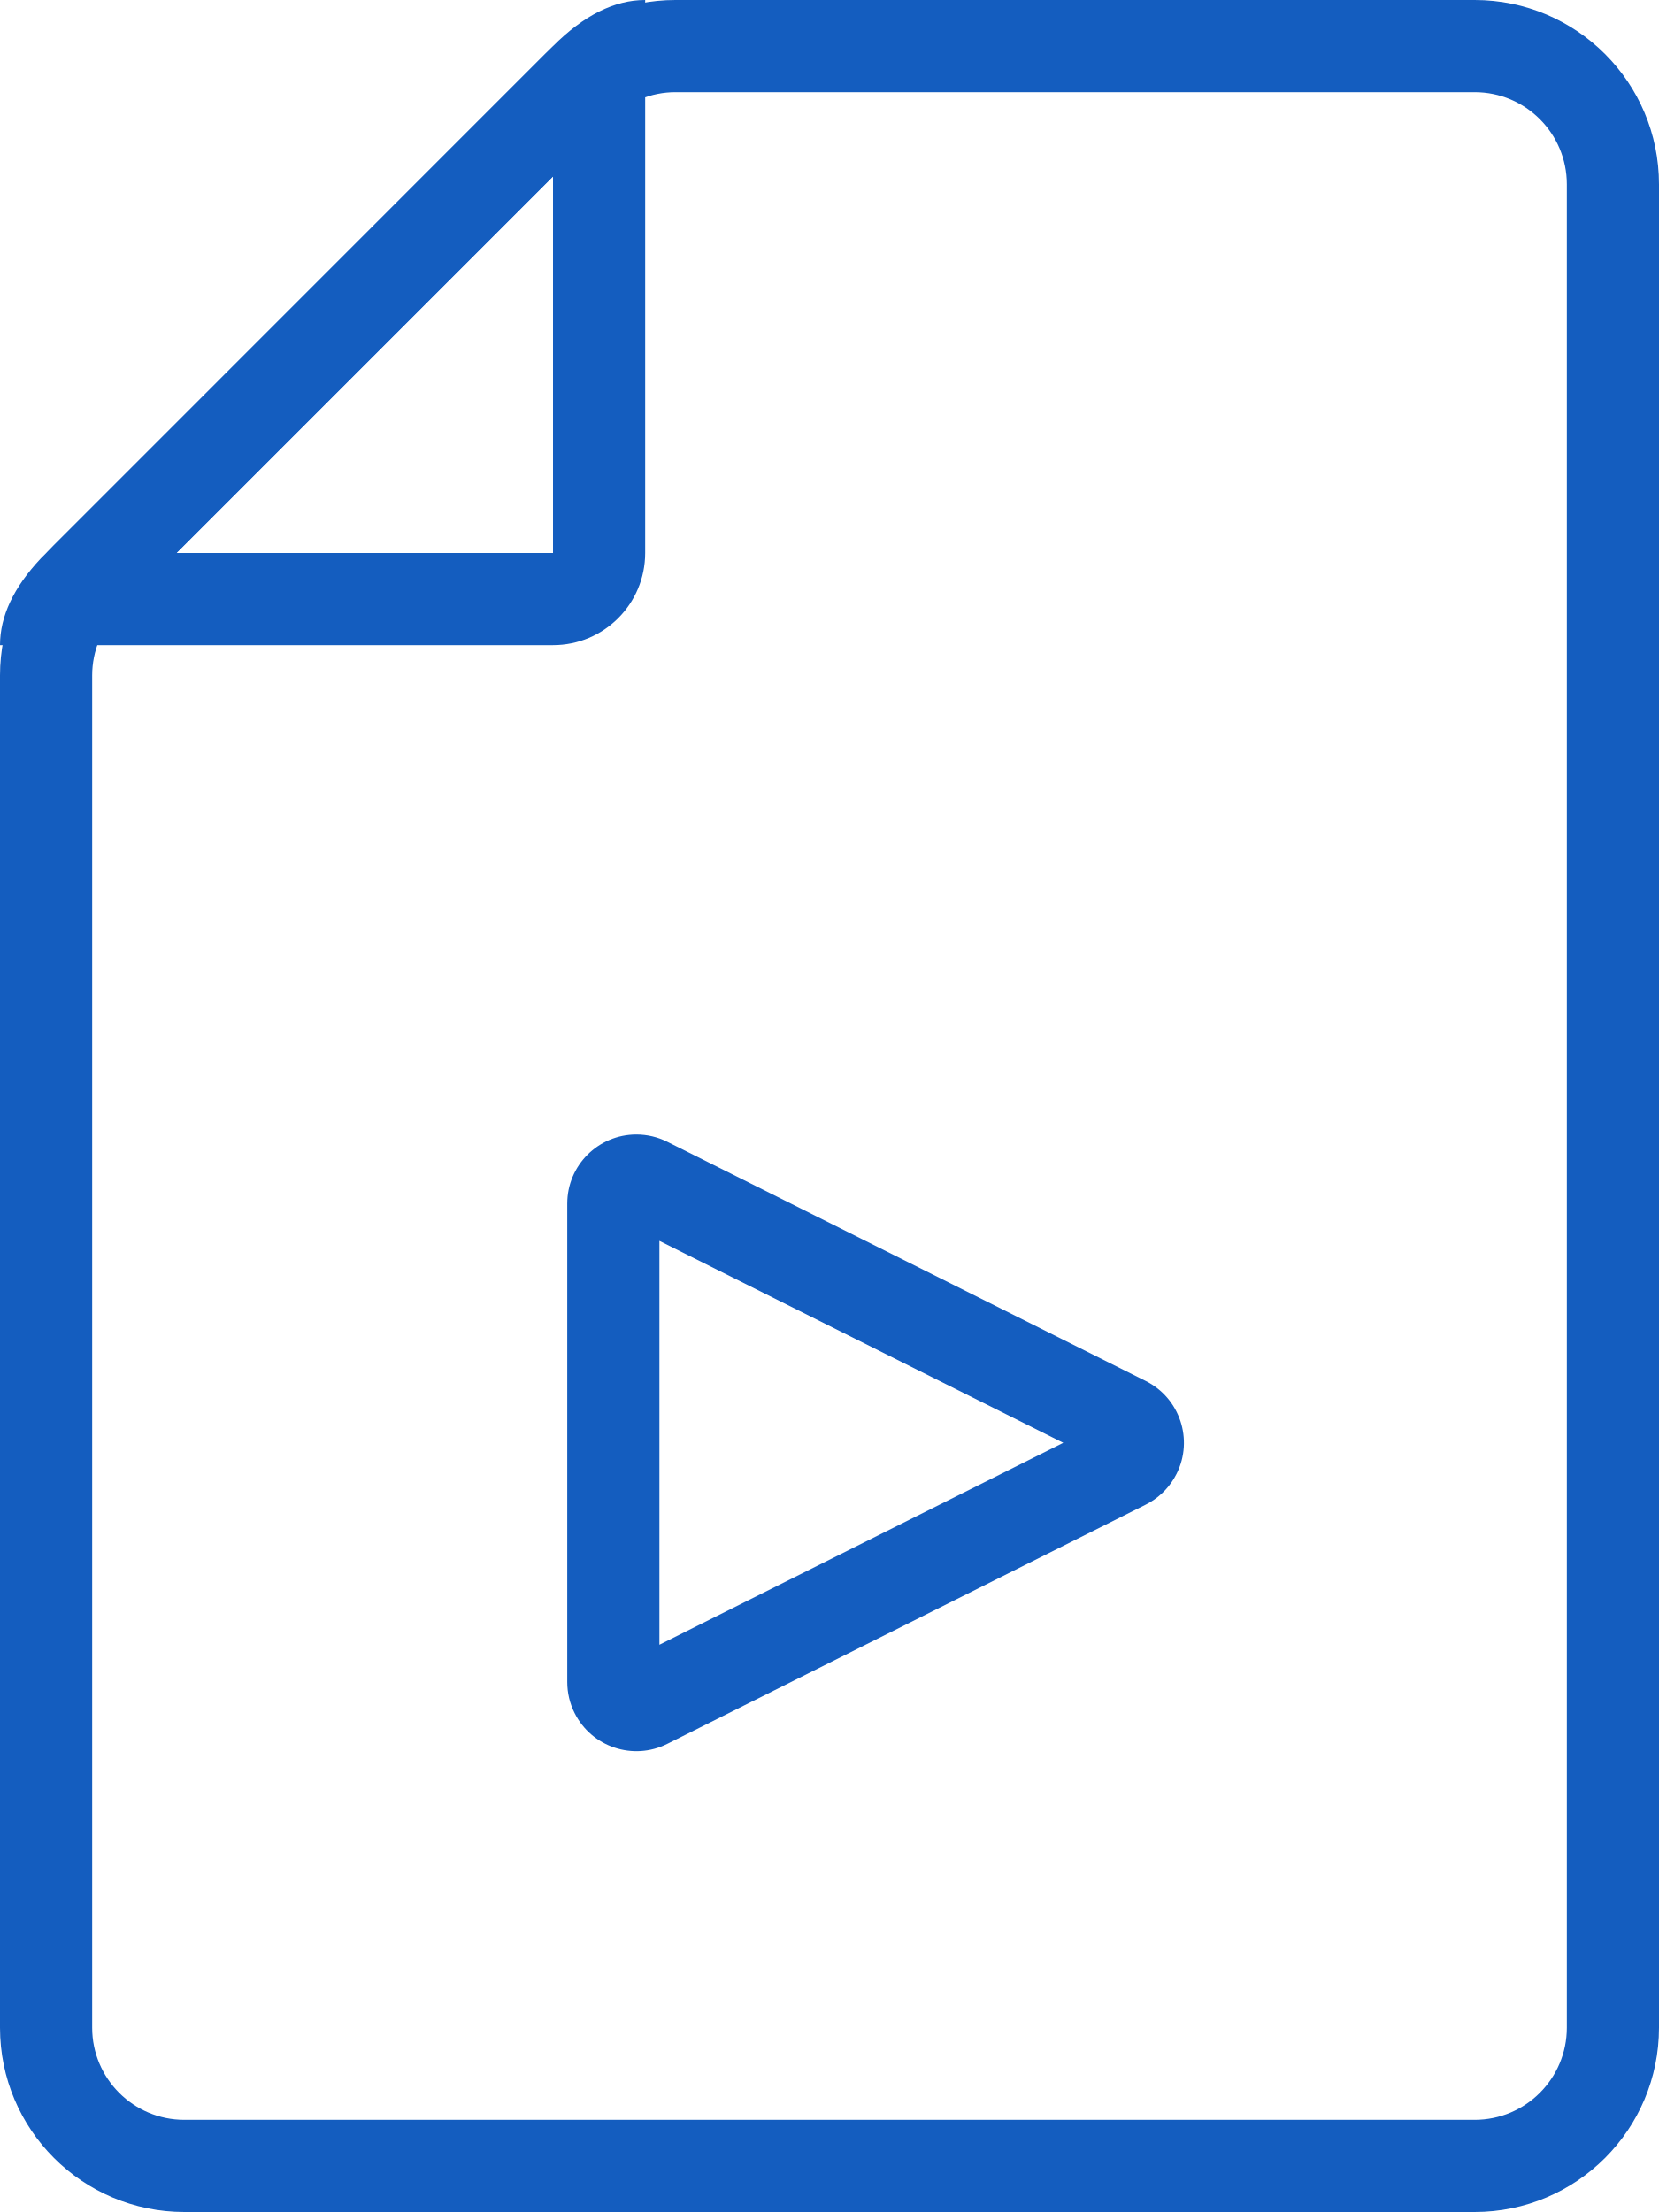
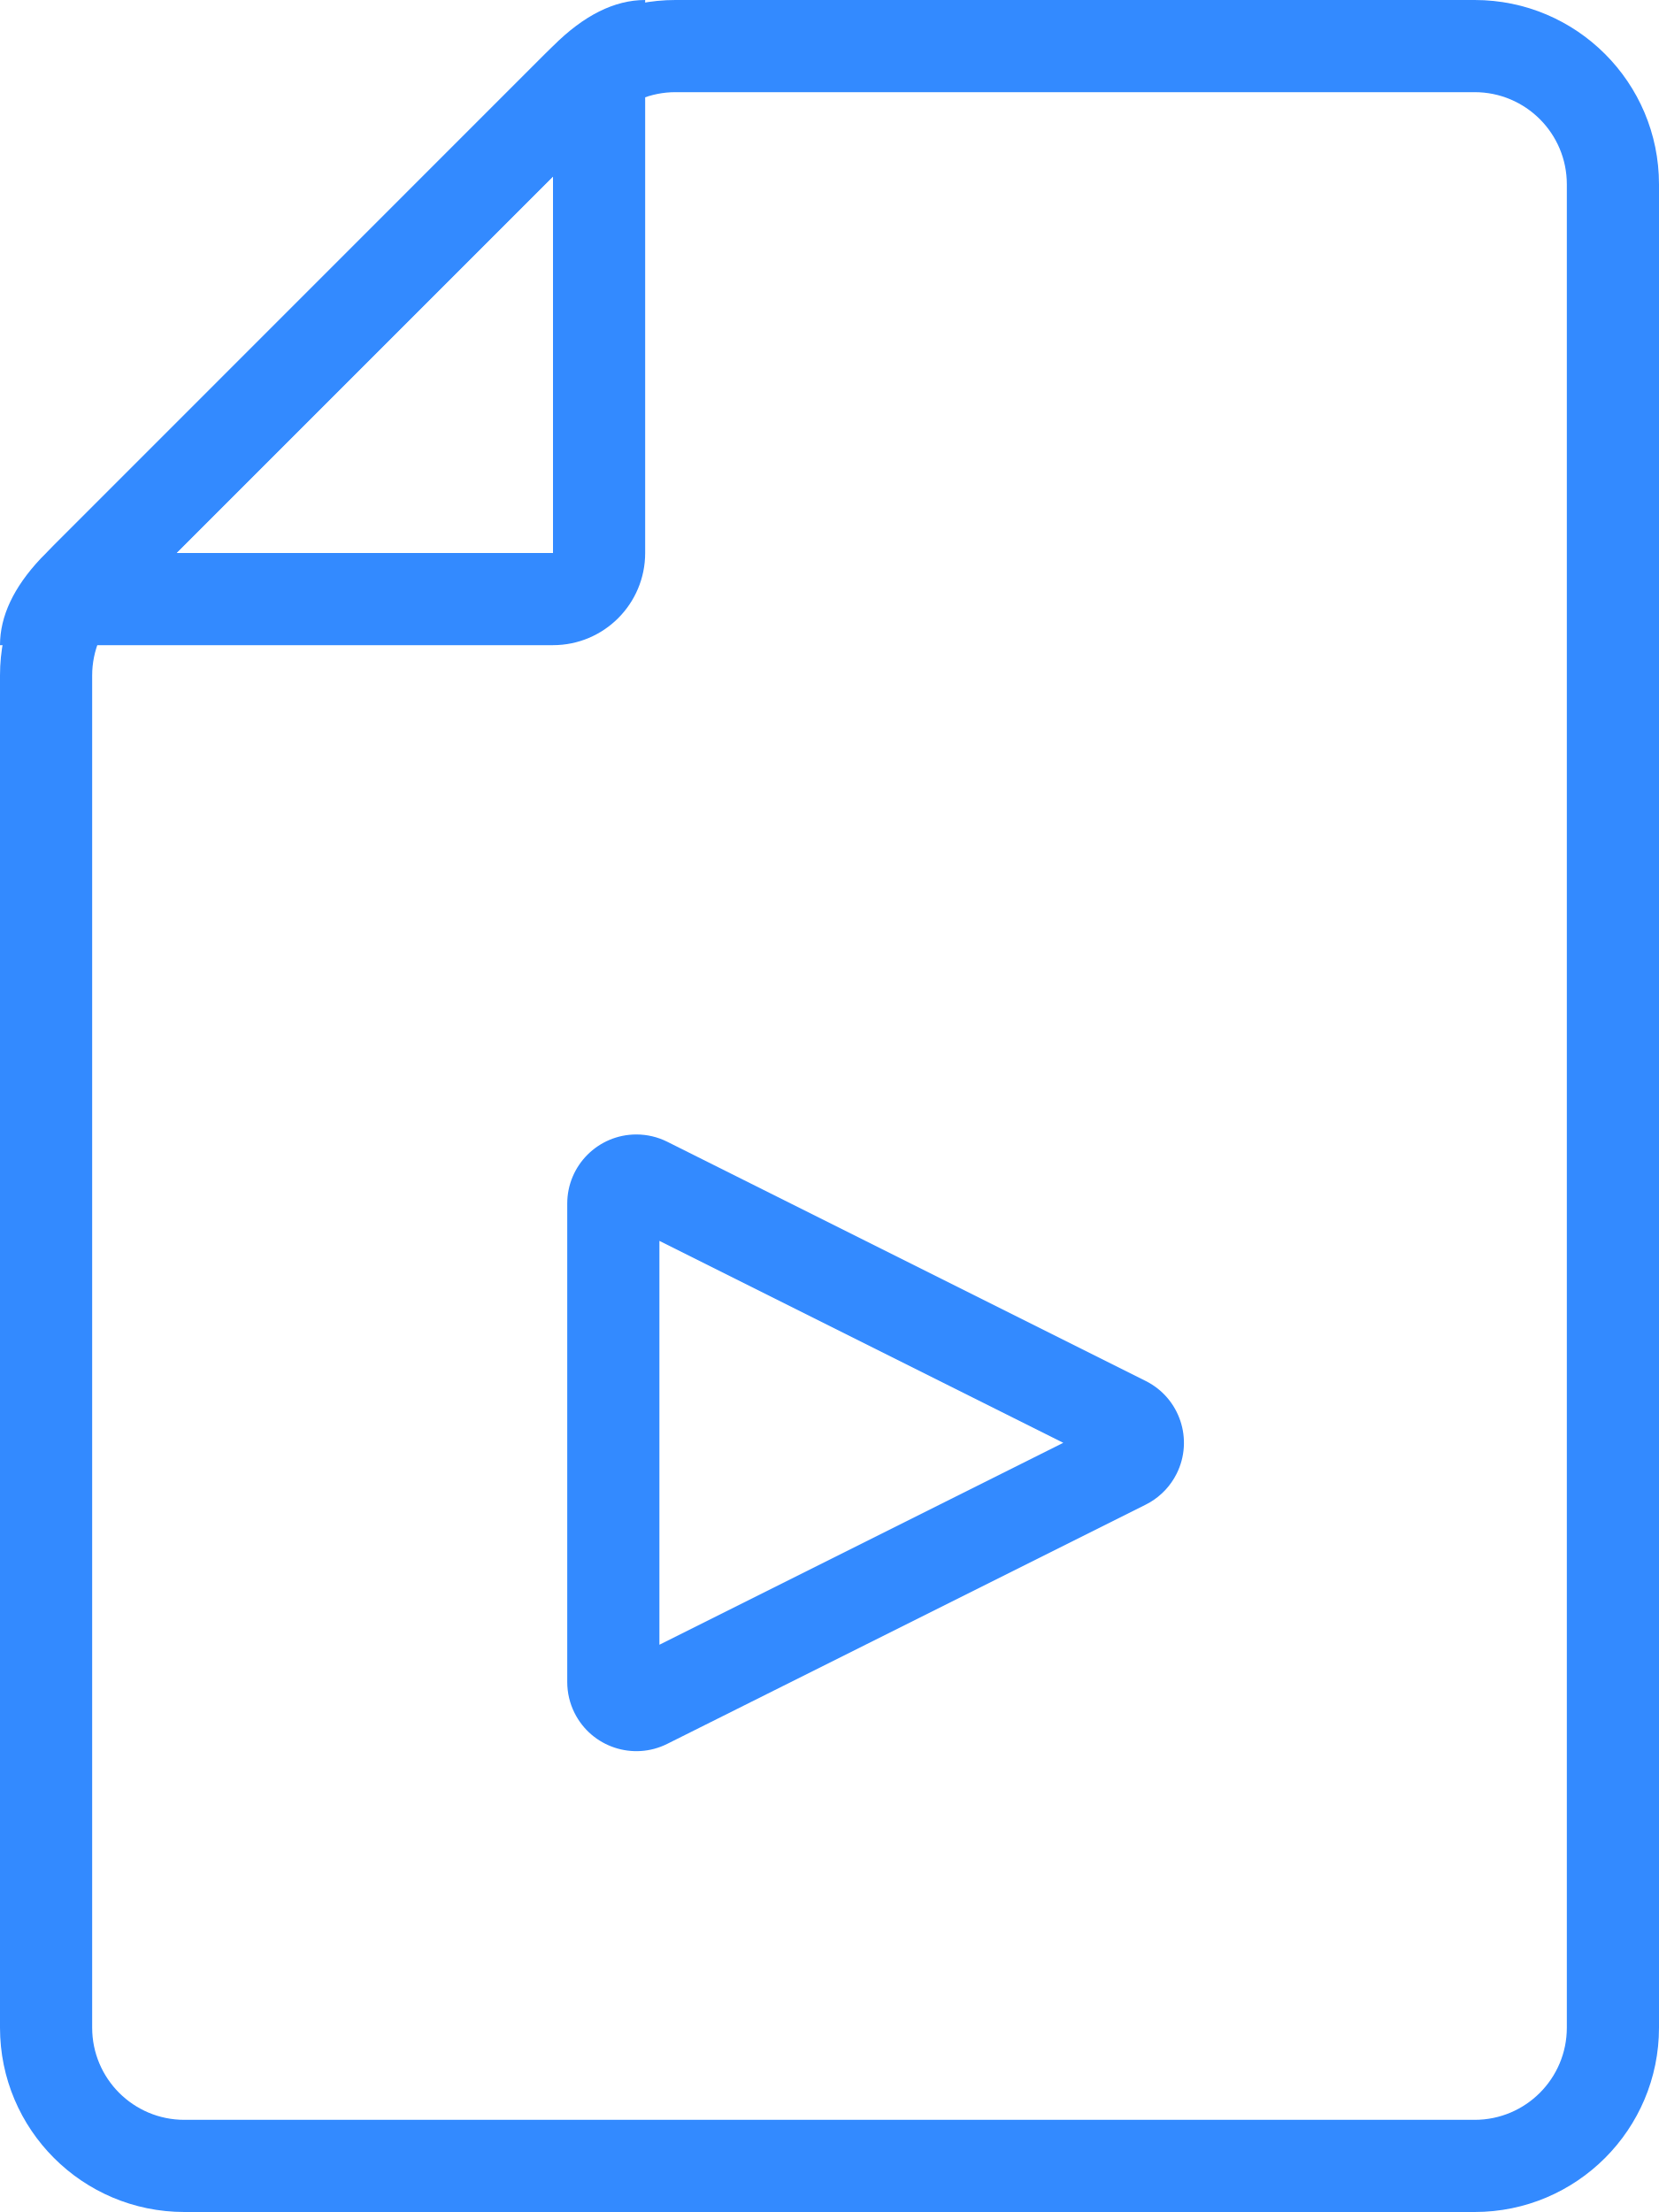
<svg xmlns="http://www.w3.org/2000/svg" width="72px" height="96px" viewBox="0 0 72 96" version="1.1">
-   <g id="Icons" stroke="none" stroke-width="1" fill="none" fill-rule="evenodd">
-     <g transform="translate(-304, -136)" fill="#145DBF" fill-rule="nonzero" id="icon-video">
-       <g transform="translate(80, 136)">
-         <g transform="translate(224, 0)">
-           <path d="M64,0 C68.418,0 72,3.582 72,8 L72,88 C72,92.418 68.418,96 64,96 L8,96 C3.582,96 0,92.418 0,88 L0,29.314 C0,27.192 0.843,25.157 2.343,23.657 L23.657,2.343 C25.157,0.843 27.192,0 29.314,0 L64,0 Z M64,4 L29.314,4 C28.253,4 27.235,4.421 26.485,5.172 L5.172,26.485 C4.421,27.235 4,28.253 4,29.314 L4,88 C4,90.209 5.791,92 8,92 L64,92 C66.209,92 68,90.209 68,88 L68,8 C68,5.791 66.209,4 64,4 Z" id="border" />
-           <path d="M28,0 L28,24 C28,26.209 26.209,28 24,28 L0,28 C0,26.745 0.591,25.49 1.772,24.235 L24,2 C25.333,0.667 26.667,0 28,0 Z M7.657,24 L24,24 L24,7.657 L7.657,24 Z" id="corner" />
-           <path d="M39.342,49.553 C39.858,49.811 40.287,50.211 40.58,50.705 L40.683,50.894 L51.065,71.658 C51.806,73.14 51.206,74.942 49.724,75.683 C49.307,75.892 48.848,76 48.382,76 L27.618,76 C25.961,76 24.618,74.657 24.618,73 C24.618,72.534 24.726,72.075 24.935,71.658 L35.317,50.894 C36.058,49.412 37.86,48.812 39.342,49.553 Z M38,54.472 L29.236,72 L46.764,72 L38,54.472 Z" id="play" transform="translate(38.00033, 62.61771) rotate(-270) translate(-38.00033, -62.61771) " />
-         </g>
+   <g id="Page-1" stroke="none" stroke-width="1" fill="none" fill-rule="evenodd">
+     <g id="-" transform="translate(-314, -233)" fill="#338AFF" fill-rule="nonzero">
+       <g id="video" transform="translate(314, 233)">
+         <path d="M64,0 C68.418,0 72,3.582 72,8 L72,88 C72,92.418 68.418,96 64,96 L8,96 C3.582,96 0,92.418 0,88 L0,29.314 C0,27.192 0.843,25.157 2.343,23.657 L23.657,2.343 C25.157,0.843 27.192,0 29.314,0 L64,0 Z M64,4 L29.314,4 C28.253,4 27.235,4.421 26.485,5.172 L5.172,26.485 C4.421,27.235 4,28.253 4,29.314 L4,88 C4,90.209 5.791,92 8,92 L64,92 C66.209,92 68,90.209 68,88 L68,8 C68,5.791 66.209,4 64,4 Z" id="border" />
+         <path d="M28,0 L28,24 C28,26.209 26.209,28 24,28 L0,28 C0,26.745 0.591,25.49 1.772,24.235 L24,2 C25.333,0.667 26.667,0 28,0 Z M7.657,24 L24,24 L24,7.657 L7.657,24 Z" id="corner" />
+         <path d="M39.342,49.553 C39.858,49.811 40.287,50.211 40.58,50.705 L40.683,50.894 L51.065,71.658 C51.806,73.14 51.206,74.942 49.724,75.683 C49.307,75.892 48.848,76 48.382,76 L27.618,76 C25.961,76 24.618,74.657 24.618,73 C24.618,72.534 24.726,72.075 24.935,71.658 L35.317,50.894 C36.058,49.412 37.86,48.812 39.342,49.553 Z M38,54.472 L29.236,72 L46.764,72 L38,54.472 Z" id="play" transform="translate(38.00033, 62.61771) rotate(90) translate(-38.00033, -62.61771) " />
      </g>
    </g>
  </g>
</svg>
